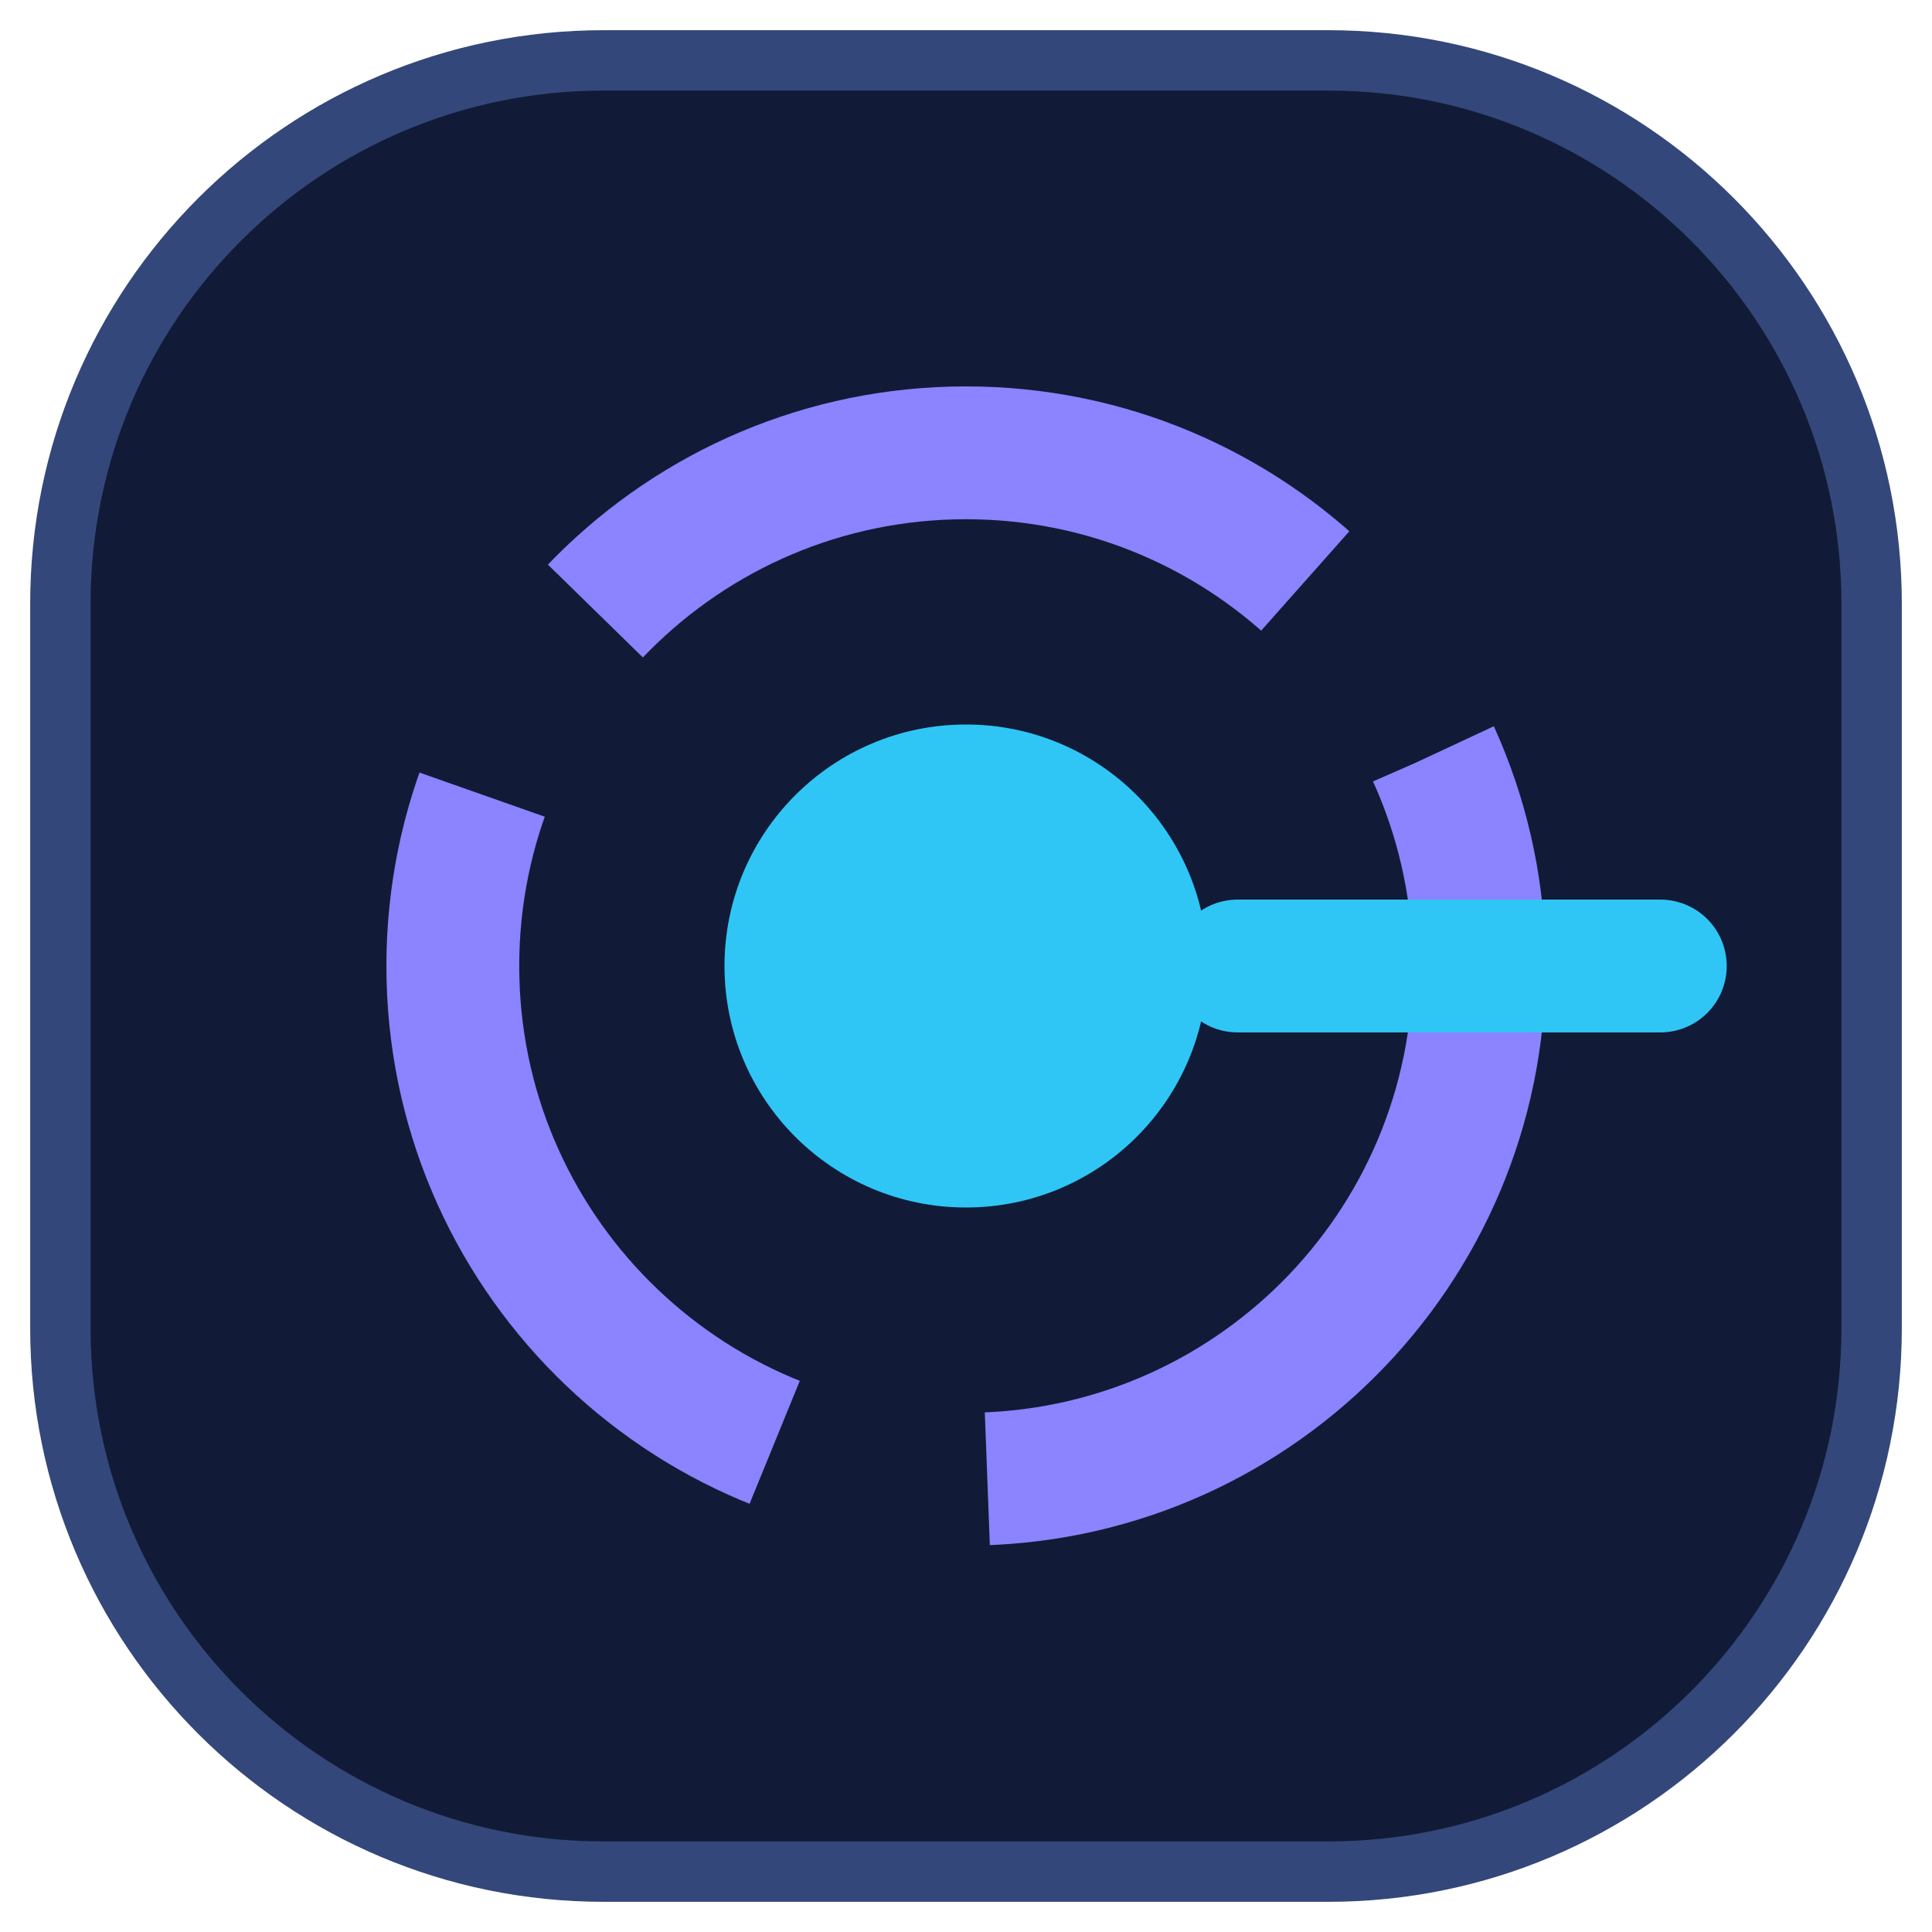
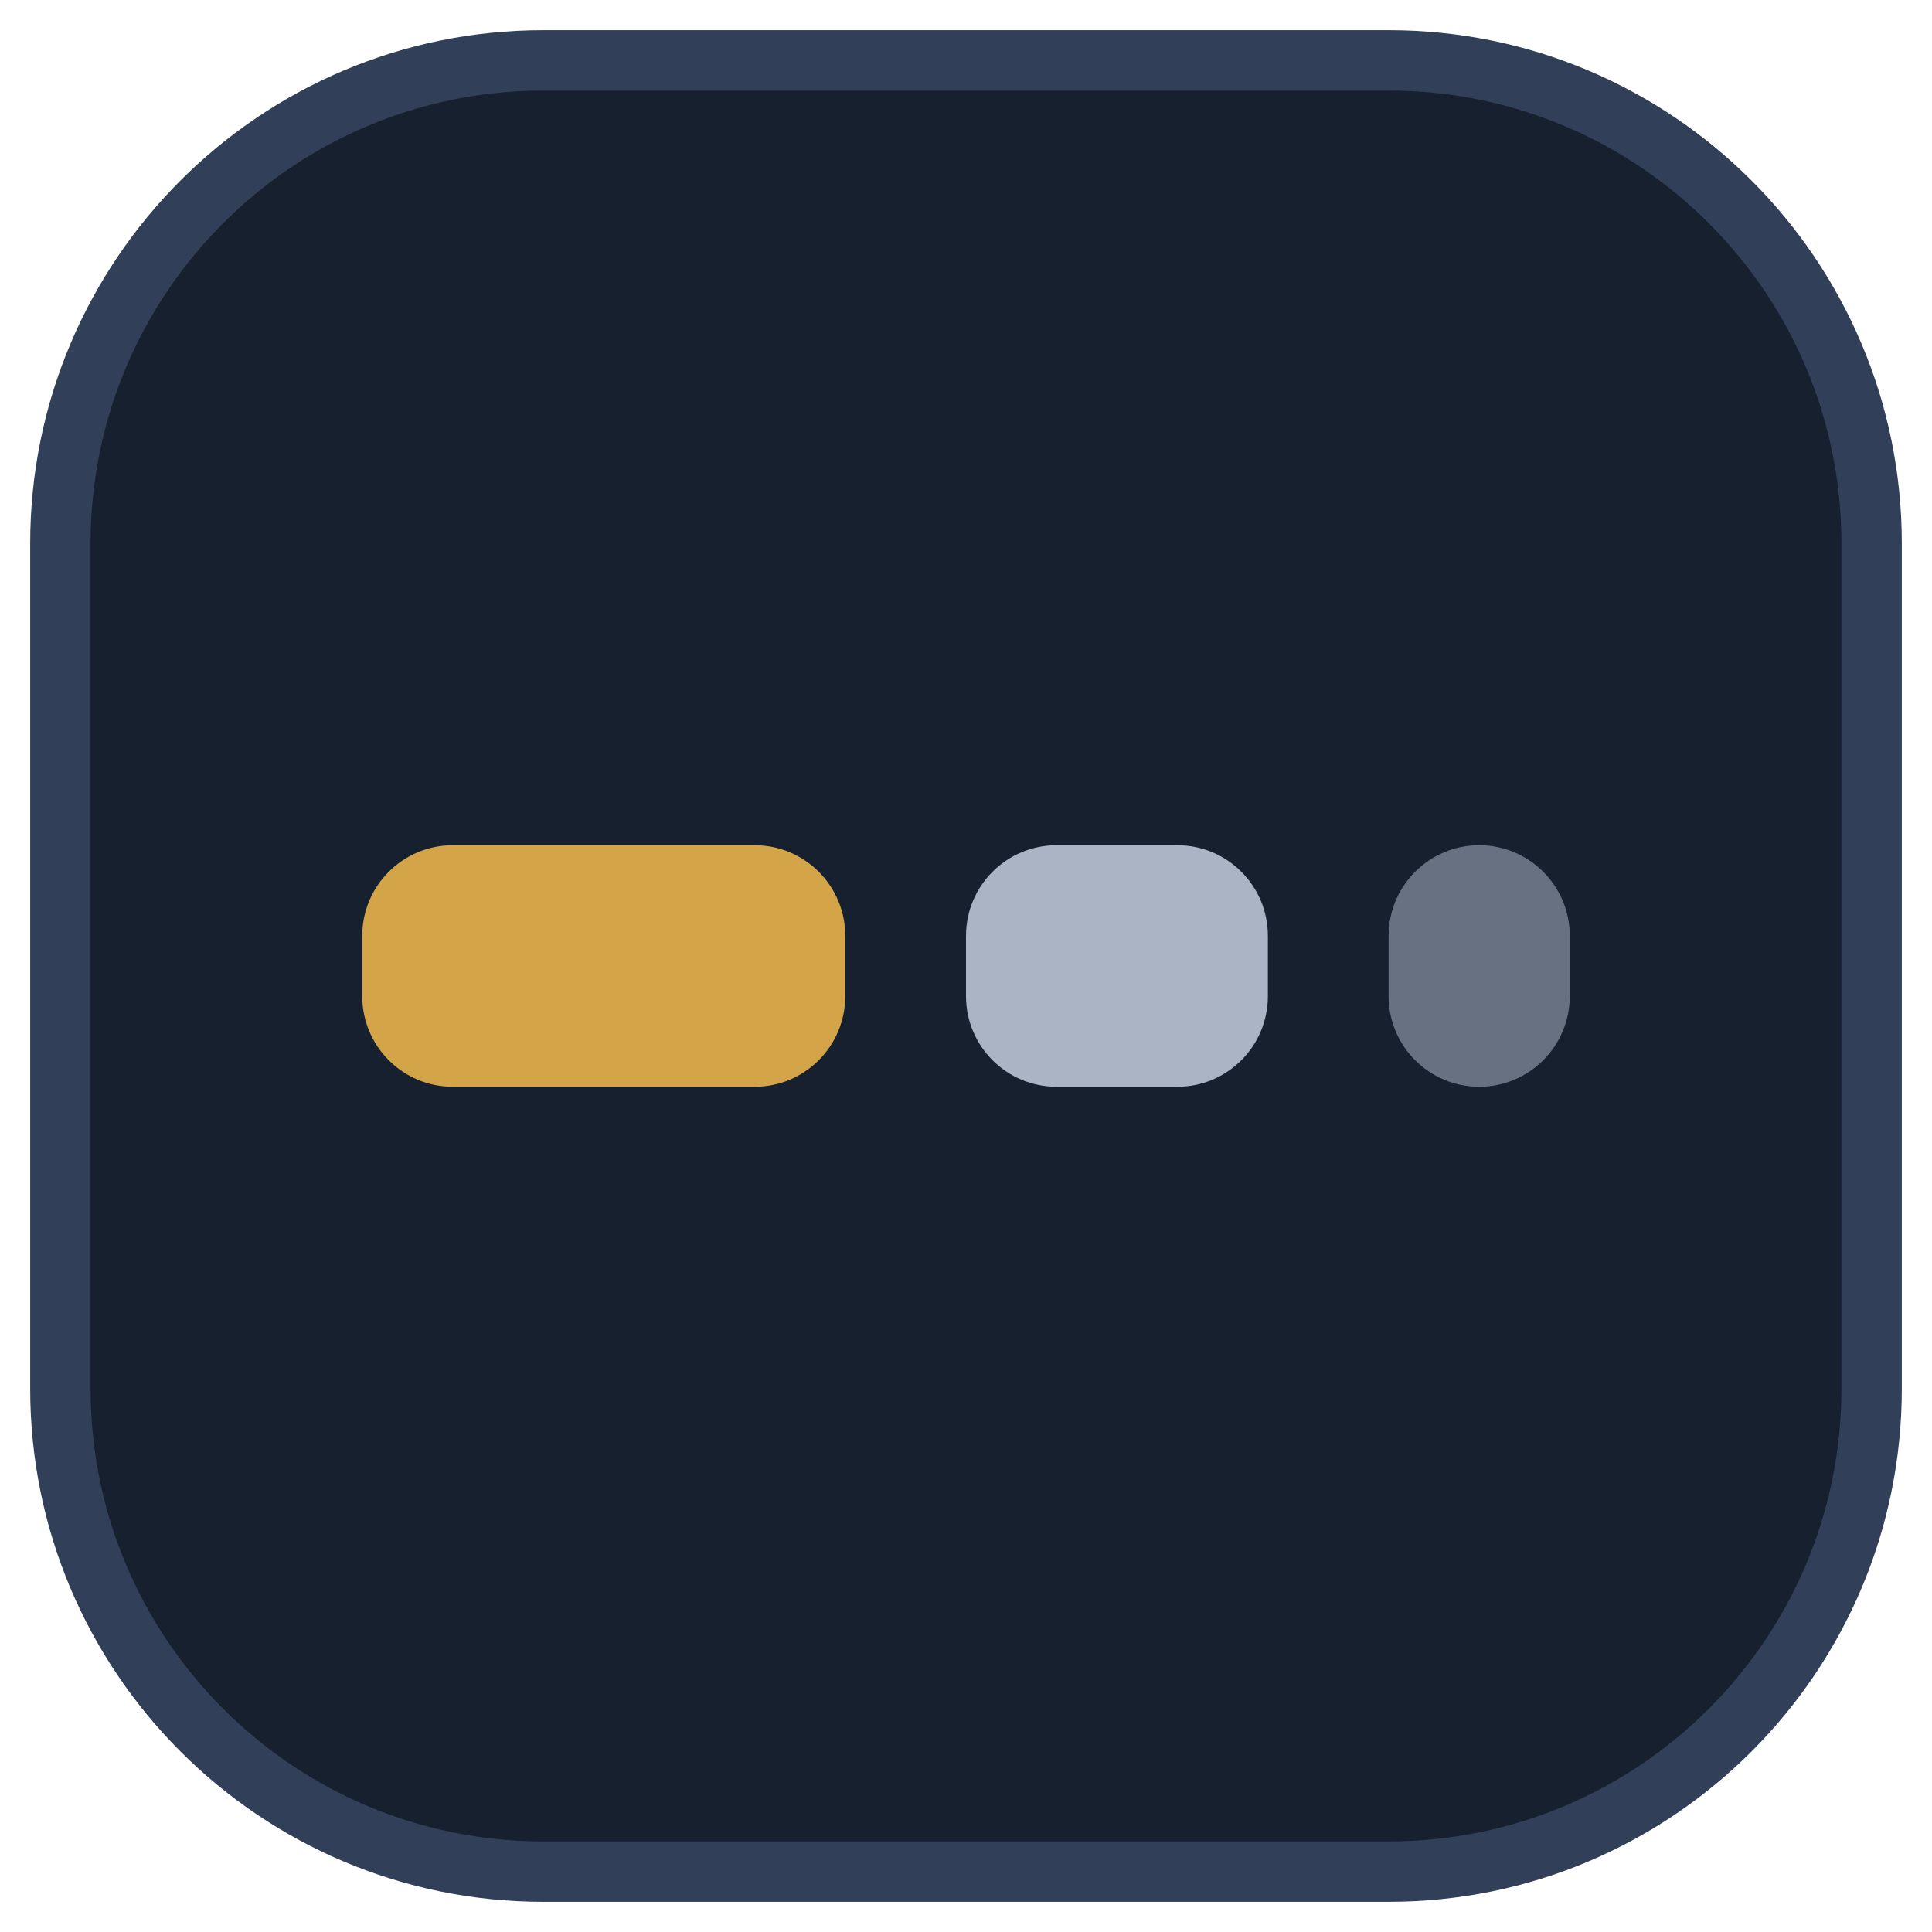
<svg xmlns="http://www.w3.org/2000/svg" viewBox="0 0 32 32">
-   <rect x="1" y="1" width="30" height="30" rx="9" fill="#111b37" stroke="#34477a" />
-   <circle cx="16" cy="16" r="8.5" fill="none" stroke="#8b83ff" stroke-width="2.2" stroke-dasharray="13 3.6" />
-   <circle cx="16" cy="16" r="4" fill="#2fc6f6" />
-   <path d="M20.5 16h7" stroke="#2fc6f6" stroke-width="2.2" stroke-linecap="round" />
+   <rect x="1" y="1" width="30" height="30" rx="8" fill="#17202f" stroke="#314058" />
+   <rect x="6" y="14" width="8" height="4" rx="1.5" fill="#d4a548" />
+   <rect x="16" y="14" width="5" height="4" rx="1.5" fill="#aab4c4" />
+   <rect x="23" y="14" width="3" height="4" rx="1.5" fill="#aab4c4" fill-opacity=".55" />
</svg>
